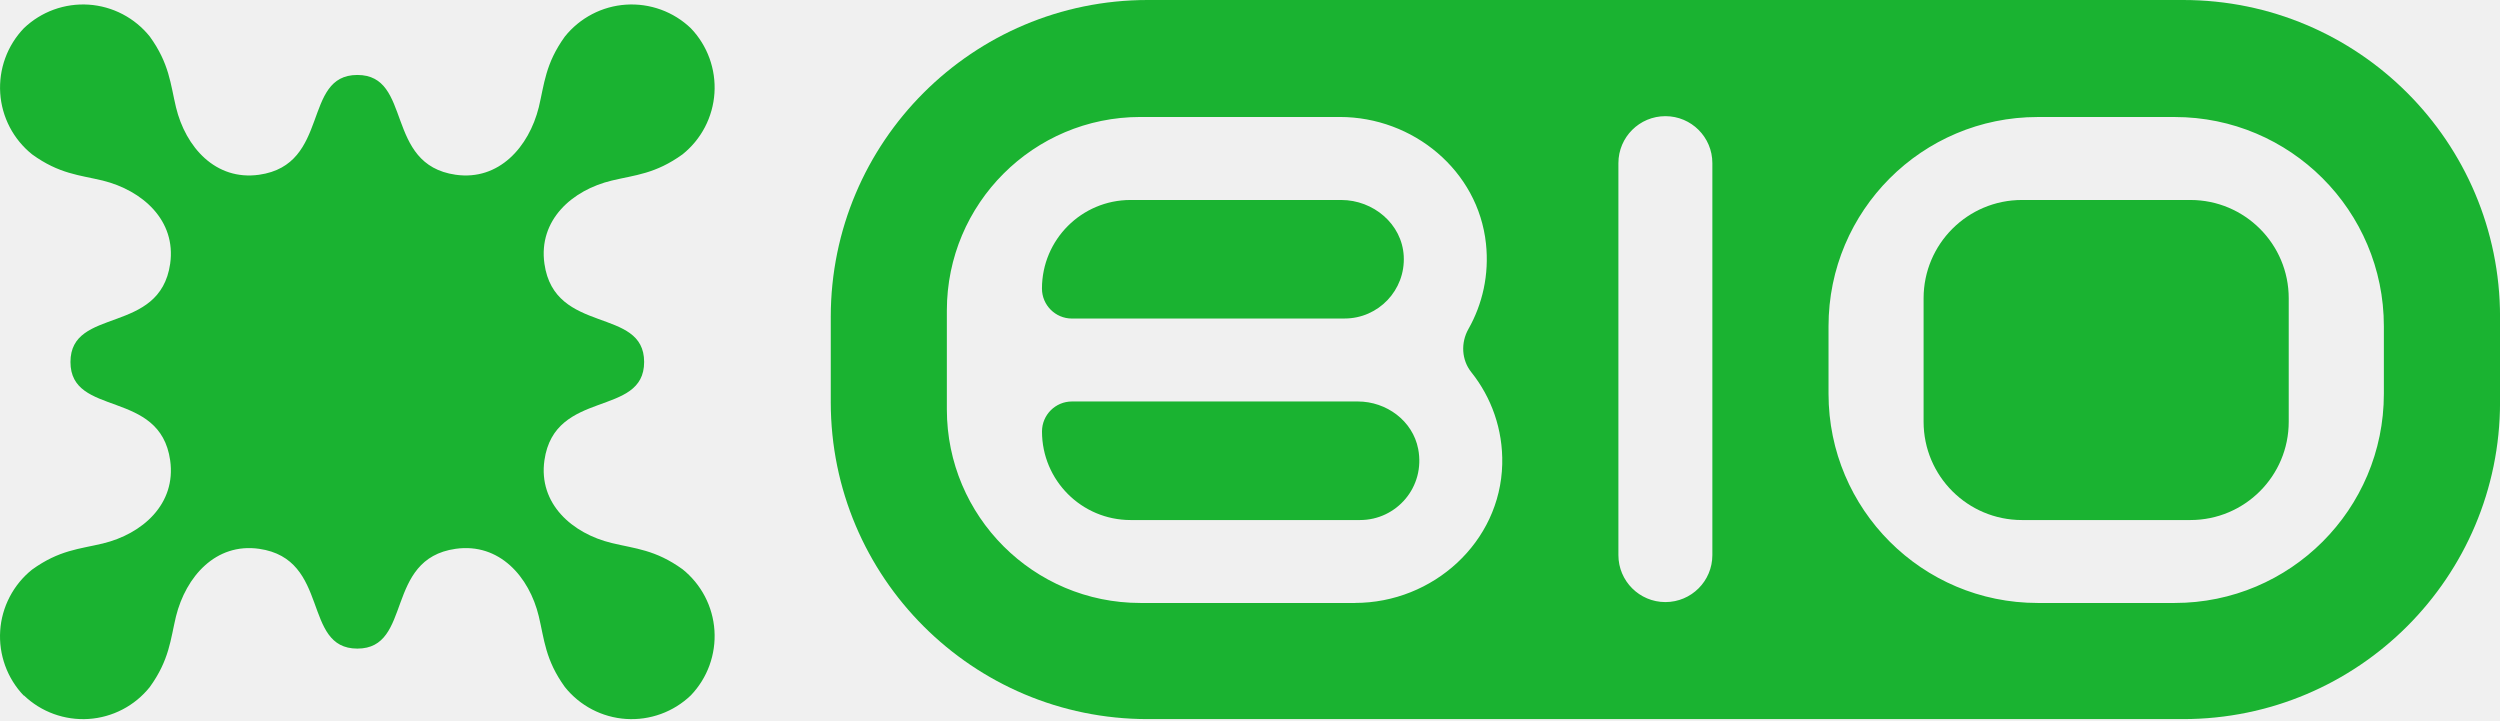
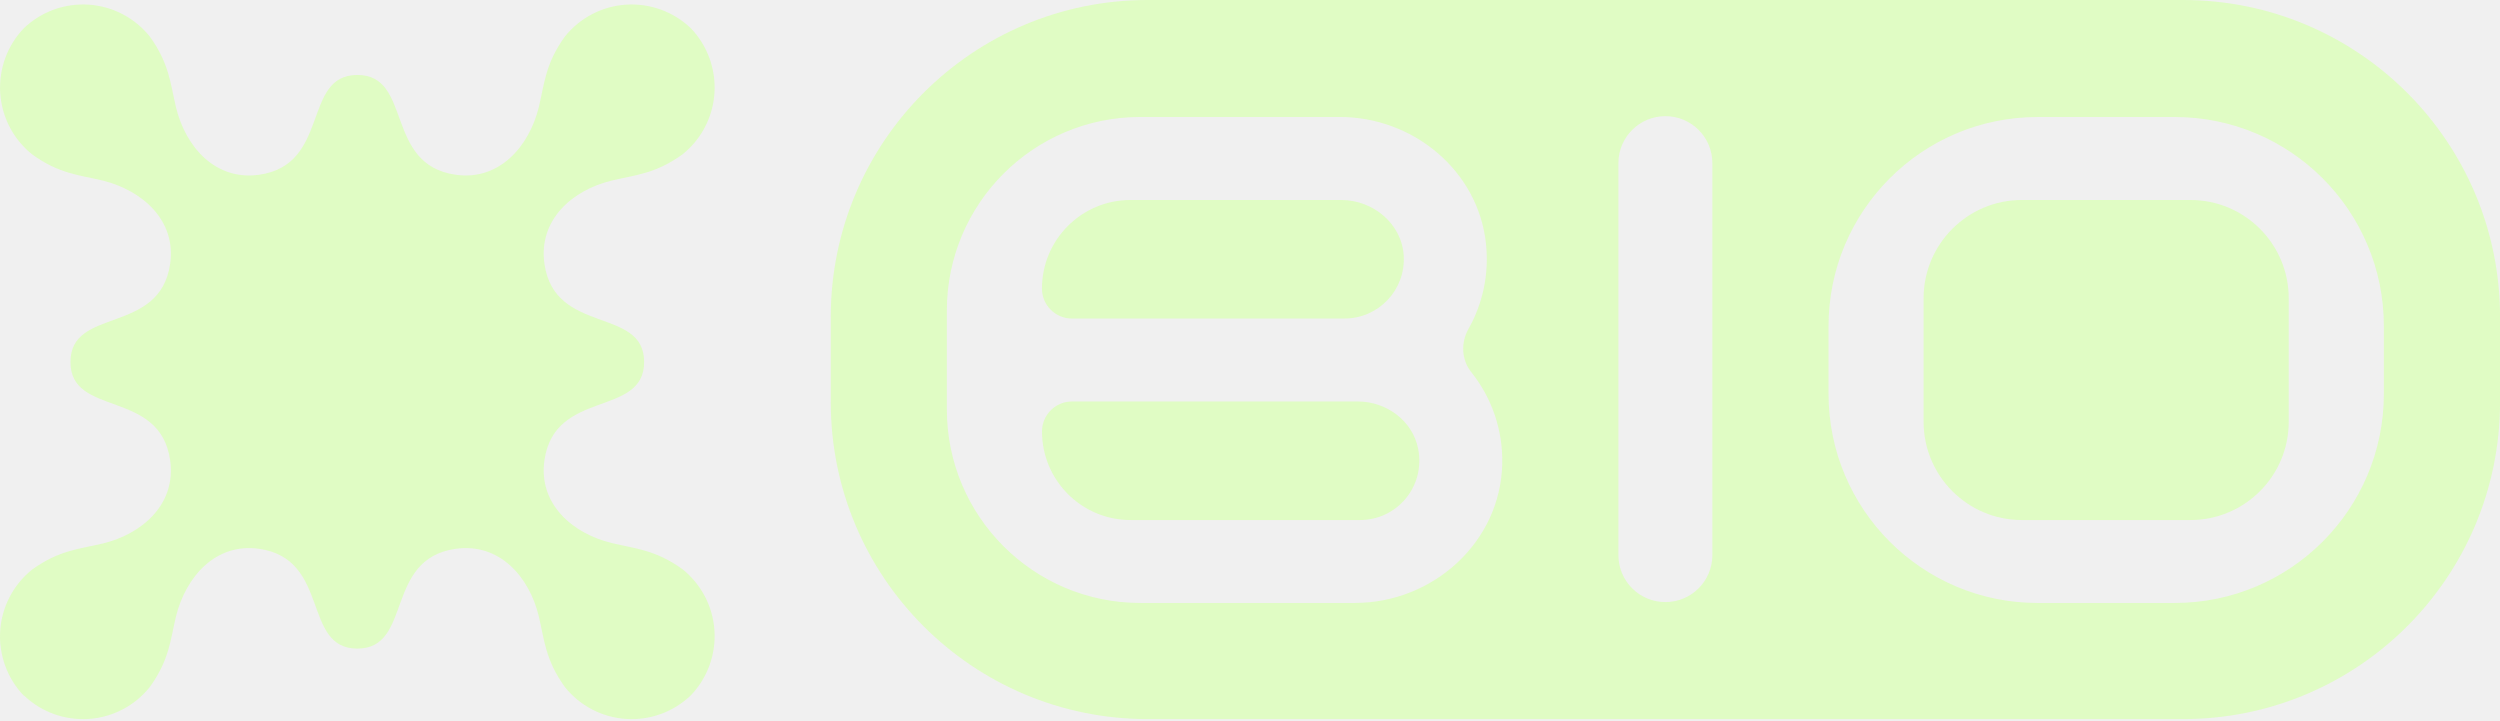
<svg xmlns="http://www.w3.org/2000/svg" width="1280" height="369" viewBox="0 0 1280 369" fill="none">
  <g clip-path="url(#clip0_301_18)">
-     <path d="M12.164 356.165C7.952 351.764 4.722 346.551 2.644 340.828C0.567 335.105 -0.302 329.024 0.094 322.961C0.491 316.898 2.153 310.967 4.967 305.584C7.782 300.182 11.673 295.441 16.413 291.645C30.334 281.597 40.703 281.124 52.621 278.272C72.869 273.38 90.283 258.1 87.129 235.7C81.935 198.963 36.075 213.809 36.075 185.345C36.075 156.881 81.859 171.727 87.129 135.028C90.283 112.797 72.869 97.479 52.621 92.455C40.703 89.603 30.334 89.093 16.451 79.045C11.71 75.249 7.801 70.489 4.986 65.106C2.172 59.685 0.51 53.773 0.113 47.691C-0.283 41.629 0.586 35.528 2.663 29.805C4.741 24.082 7.989 18.869 12.201 14.468C16.602 10.256 21.815 7.007 27.519 4.93C33.223 2.852 39.324 1.983 45.387 2.38C51.45 2.776 57.362 4.439 62.764 7.253C68.147 10.067 72.906 13.977 76.703 18.718C86.751 32.638 87.261 43.026 90.113 54.944C95.005 75.211 110.285 92.625 132.667 89.471C169.347 84.277 154.539 38.38 182.965 38.38C211.391 38.38 196.583 84.22 233.301 89.471C255.513 92.625 270.793 75.211 275.855 54.944C278.707 43.026 279.179 32.638 289.208 18.718C293.005 13.977 297.764 10.067 303.147 7.253C308.53 4.439 314.461 2.776 320.524 2.38C326.587 1.983 332.669 2.852 338.392 4.93C344.096 7.007 349.328 10.256 353.71 14.468C357.922 18.85 361.17 24.082 363.248 29.805C365.326 35.528 366.195 41.61 365.798 47.691C365.401 53.754 363.739 59.685 360.925 65.087C358.111 70.489 354.201 75.23 349.46 79.026C335.54 89.074 325.17 89.584 313.29 92.436C292.986 97.29 275.59 112.608 278.745 135.009C283.939 171.708 329.798 156.843 329.798 185.326C329.798 213.809 283.976 198.944 278.745 235.681C275.59 257.911 293.005 273.192 313.29 278.046C325.152 280.936 335.54 281.408 349.46 291.456C354.201 295.252 358.111 300.012 360.925 305.395C363.739 310.797 365.401 316.709 365.798 322.791C366.195 328.854 365.326 334.954 363.248 340.677C361.17 346.4 357.922 351.613 353.71 356.014C349.328 360.226 344.096 363.475 338.392 365.552C332.669 367.63 326.587 368.499 320.524 368.102C314.461 367.706 308.53 366.043 303.147 363.229C297.764 360.415 293.005 356.505 289.208 351.745C279.16 337.825 278.707 327.437 275.855 315.519C270.963 295.252 255.683 277.838 233.301 280.992C196.583 286.186 211.429 332.083 182.965 332.083C154.501 332.083 169.347 286.243 132.667 280.992C110.455 277.838 95.175 295.252 90.113 315.557C87.261 327.437 86.751 337.825 76.703 351.745C72.906 356.505 68.166 360.415 62.764 363.229C57.381 366.043 51.45 367.706 45.387 368.102C39.324 368.499 33.242 367.63 27.519 365.552C21.796 363.475 16.583 360.226 12.201 356.014" fill="#1AB331" />
-     <path d="M695.199 205.555H688.456H688.419H548.857C540.377 205.555 533.502 212.43 533.502 220.91C533.502 245.956 553.806 266.26 578.851 266.26H696.351C715.069 266.26 729.839 249.299 726.118 229.901C723.361 215.49 709.894 205.555 695.218 205.555H695.199Z" fill="#1AB331" />
-     <path d="M548.839 163.076H688.419C705.72 163.076 719.64 148.59 718.714 131.099C717.846 114.686 703.132 102.39 686.7 102.39H578.832C553.787 102.39 533.483 122.694 533.483 147.74C533.483 156.22 540.358 163.095 548.839 163.095V163.076Z" fill="#1AB331" />
-     <path d="M1121.49 102.39H1035.22C1007.42 102.39 984.88 124.926 984.88 152.726V215.924C984.88 243.724 1007.42 266.26 1035.22 266.26H1121.49C1149.29 266.26 1171.83 243.724 1171.83 215.924V152.726C1171.83 124.926 1149.29 102.39 1121.49 102.39Z" fill="#1AB331" />
-     <path d="M1117.74 0H587.615C497.993 0 425.351 72.661 425.351 162.264V205.914C425.351 295.536 498.012 368.178 587.615 368.178H1117.74C1207.36 368.178 1280.02 295.517 1280.02 205.914V162.264C1280.02 72.642 1207.36 0 1117.74 0ZM693.726 308.719H583.875C529.158 308.719 484.79 264.352 484.79 209.634V158.978C484.79 104.26 529.139 59.893 583.875 59.893H685.982C723.569 59.893 756.83 87.356 760.815 124.734C762.515 140.713 759.021 155.748 751.843 168.44C747.858 175.486 748.274 184.249 753.317 190.577C763.573 203.42 769.56 219.815 769.145 237.626C768.2 277.592 733.711 308.7 693.745 308.7L693.726 308.719ZM876.729 284.222C876.729 297.5 865.963 308.266 852.685 308.266C839.407 308.266 828.622 297.5 828.622 284.222V83.521C828.622 70.243 839.388 59.477 852.685 59.477C865.982 59.477 876.729 70.243 876.729 83.521V284.222ZM1220.54 201.626C1220.54 260.782 1172.59 308.719 1113.45 308.719H1043.3C984.143 308.719 936.206 260.763 936.206 201.626V167.005C936.206 107.849 984.162 59.912 1043.3 59.912H1113.45C1172.6 59.912 1220.54 107.868 1220.54 167.005V201.626Z" fill="#1AB331" />
+     <path d="M12.164 356.165C7.952 351.764 4.722 346.551 2.644 340.828C0.567 335.105 -0.302 329.024 0.094 322.961C0.491 316.898 2.153 310.967 4.967 305.584C7.782 300.182 11.673 295.441 16.413 291.645C30.334 281.597 40.703 281.124 52.621 278.272C72.869 273.38 90.283 258.1 87.129 235.7C81.935 198.963 36.075 213.809 36.075 185.345C36.075 156.881 81.859 171.727 87.129 135.028C90.283 112.797 72.869 97.479 52.621 92.455C40.703 89.603 30.334 89.093 16.451 79.045C11.71 75.249 7.801 70.489 4.986 65.106C2.172 59.685 0.51 53.773 0.113 47.691C-0.283 41.629 0.586 35.528 2.663 29.805C4.741 24.082 7.989 18.869 12.201 14.468C16.602 10.256 21.815 7.007 27.519 4.93C33.223 2.852 39.324 1.983 45.387 2.38C51.45 2.776 57.362 4.439 62.764 7.253C68.147 10.067 72.906 13.977 76.703 18.718C86.751 32.638 87.261 43.026 90.113 54.944C95.005 75.211 110.285 92.625 132.667 89.471C169.347 84.277 154.539 38.38 182.965 38.38C211.391 38.38 196.583 84.22 233.301 89.471C255.513 92.625 270.793 75.211 275.855 54.944C278.707 43.026 279.179 32.638 289.208 18.718C293.005 13.977 297.764 10.067 303.147 7.253C308.53 4.439 314.461 2.776 320.524 2.38C326.587 1.983 332.669 2.852 338.392 4.93C344.096 7.007 349.328 10.256 353.71 14.468C357.922 18.85 361.17 24.082 363.248 29.805C365.326 35.528 366.195 41.61 365.798 47.691C365.401 53.754 363.739 59.685 360.925 65.087C358.111 70.489 354.201 75.23 349.46 79.026C335.54 89.074 325.17 89.584 313.29 92.436C292.986 97.29 275.59 112.608 278.745 135.009C283.939 171.708 329.798 156.843 329.798 185.326C329.798 213.809 283.976 198.944 278.745 235.681C275.59 257.911 293.005 273.192 313.29 278.046C325.152 280.936 335.54 281.408 349.46 291.456C354.201 295.252 358.111 300.012 360.925 305.395C363.739 310.797 365.401 316.709 365.798 322.791C366.195 328.854 365.326 334.954 363.248 340.677C361.17 346.4 357.922 351.613 353.71 356.014C349.328 360.226 344.096 363.475 338.392 365.552C332.669 367.63 326.587 368.499 320.524 368.102C314.461 367.706 308.53 366.043 303.147 363.229C297.764 360.415 293.005 356.505 289.208 351.745C279.16 337.825 278.707 327.437 275.855 315.519C270.963 295.252 255.683 277.838 233.301 280.992C196.583 286.186 211.429 332.083 182.965 332.083C154.501 332.083 169.347 286.243 132.667 280.992C110.455 277.838 95.175 295.252 90.113 315.557C87.261 327.437 86.751 337.825 76.703 351.745C72.906 356.505 68.166 360.415 62.764 363.229C57.381 366.043 51.45 367.706 45.387 368.102C39.324 368.499 33.242 367.63 27.519 365.552C21.796 363.475 16.583 360.226 12.201 356.014" fill="#e0fcc4" />
+     <path d="M695.199 205.555H688.456H688.419H548.857C540.377 205.555 533.502 212.43 533.502 220.91C533.502 245.956 553.806 266.26 578.851 266.26H696.351C715.069 266.26 729.839 249.299 726.118 229.901C723.361 215.49 709.894 205.555 695.218 205.555H695.199Z" fill="#e0fcc4" />
+     <path d="M548.839 163.076H688.419C705.72 163.076 719.64 148.59 718.714 131.099C717.846 114.686 703.132 102.39 686.7 102.39H578.832C553.787 102.39 533.483 122.694 533.483 147.74C533.483 156.22 540.358 163.095 548.839 163.095V163.076Z" fill="#e0fcc4" />
+     <path d="M1121.49 102.39H1035.22C1007.42 102.39 984.88 124.926 984.88 152.726V215.924C984.88 243.724 1007.42 266.26 1035.22 266.26H1121.49C1149.29 266.26 1171.83 243.724 1171.83 215.924V152.726C1171.83 124.926 1149.29 102.39 1121.49 102.39Z" fill="#e0fcc4" />
+     <path d="M1117.74 0H587.615C497.993 0 425.351 72.661 425.351 162.264V205.914C425.351 295.536 498.012 368.178 587.615 368.178H1117.74C1207.36 368.178 1280.02 295.517 1280.02 205.914V162.264C1280.02 72.642 1207.36 0 1117.74 0ZM693.726 308.719H583.875C529.158 308.719 484.79 264.352 484.79 209.634V158.978C484.79 104.26 529.139 59.893 583.875 59.893H685.982C723.569 59.893 756.83 87.356 760.815 124.734C762.515 140.713 759.021 155.748 751.843 168.44C747.858 175.486 748.274 184.249 753.317 190.577C763.573 203.42 769.56 219.815 769.145 237.626C768.2 277.592 733.711 308.7 693.745 308.7L693.726 308.719ZM876.729 284.222C876.729 297.5 865.963 308.266 852.685 308.266C839.407 308.266 828.622 297.5 828.622 284.222V83.521C828.622 70.243 839.388 59.477 852.685 59.477C865.982 59.477 876.729 70.243 876.729 83.521V284.222ZM1220.54 201.626C1220.54 260.782 1172.59 308.719 1113.45 308.719H1043.3C984.143 308.719 936.206 260.763 936.206 201.626V167.005C936.206 107.849 984.162 59.912 1043.3 59.912H1113.45C1172.6 59.912 1220.54 107.868 1220.54 167.005V201.626Z" fill="#e0fcc4" />
  </g>
  <defs>
    <clipPath id="clip0_301_18">
      <rect width="1280" height="368.178" fill="white" />
    </clipPath>
  </defs>
</svg>
